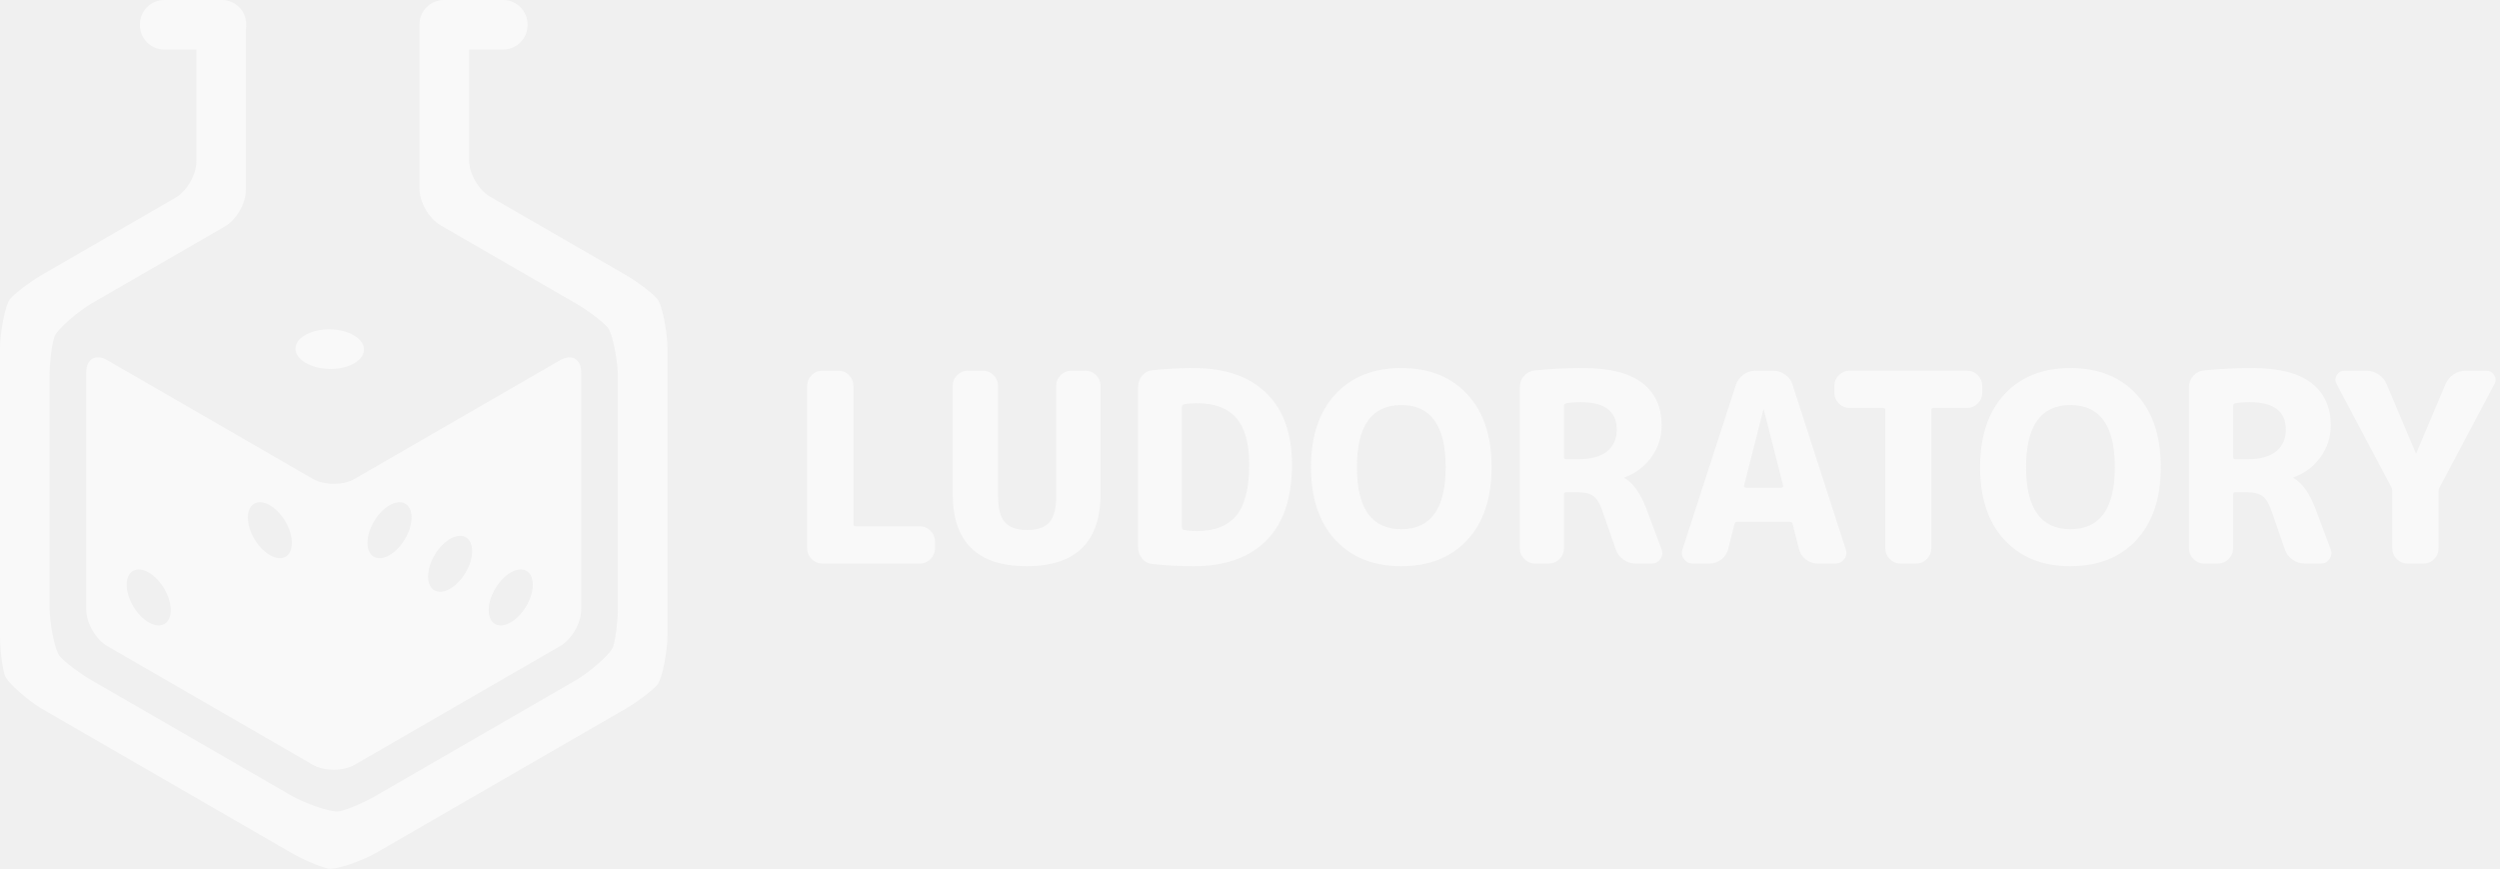
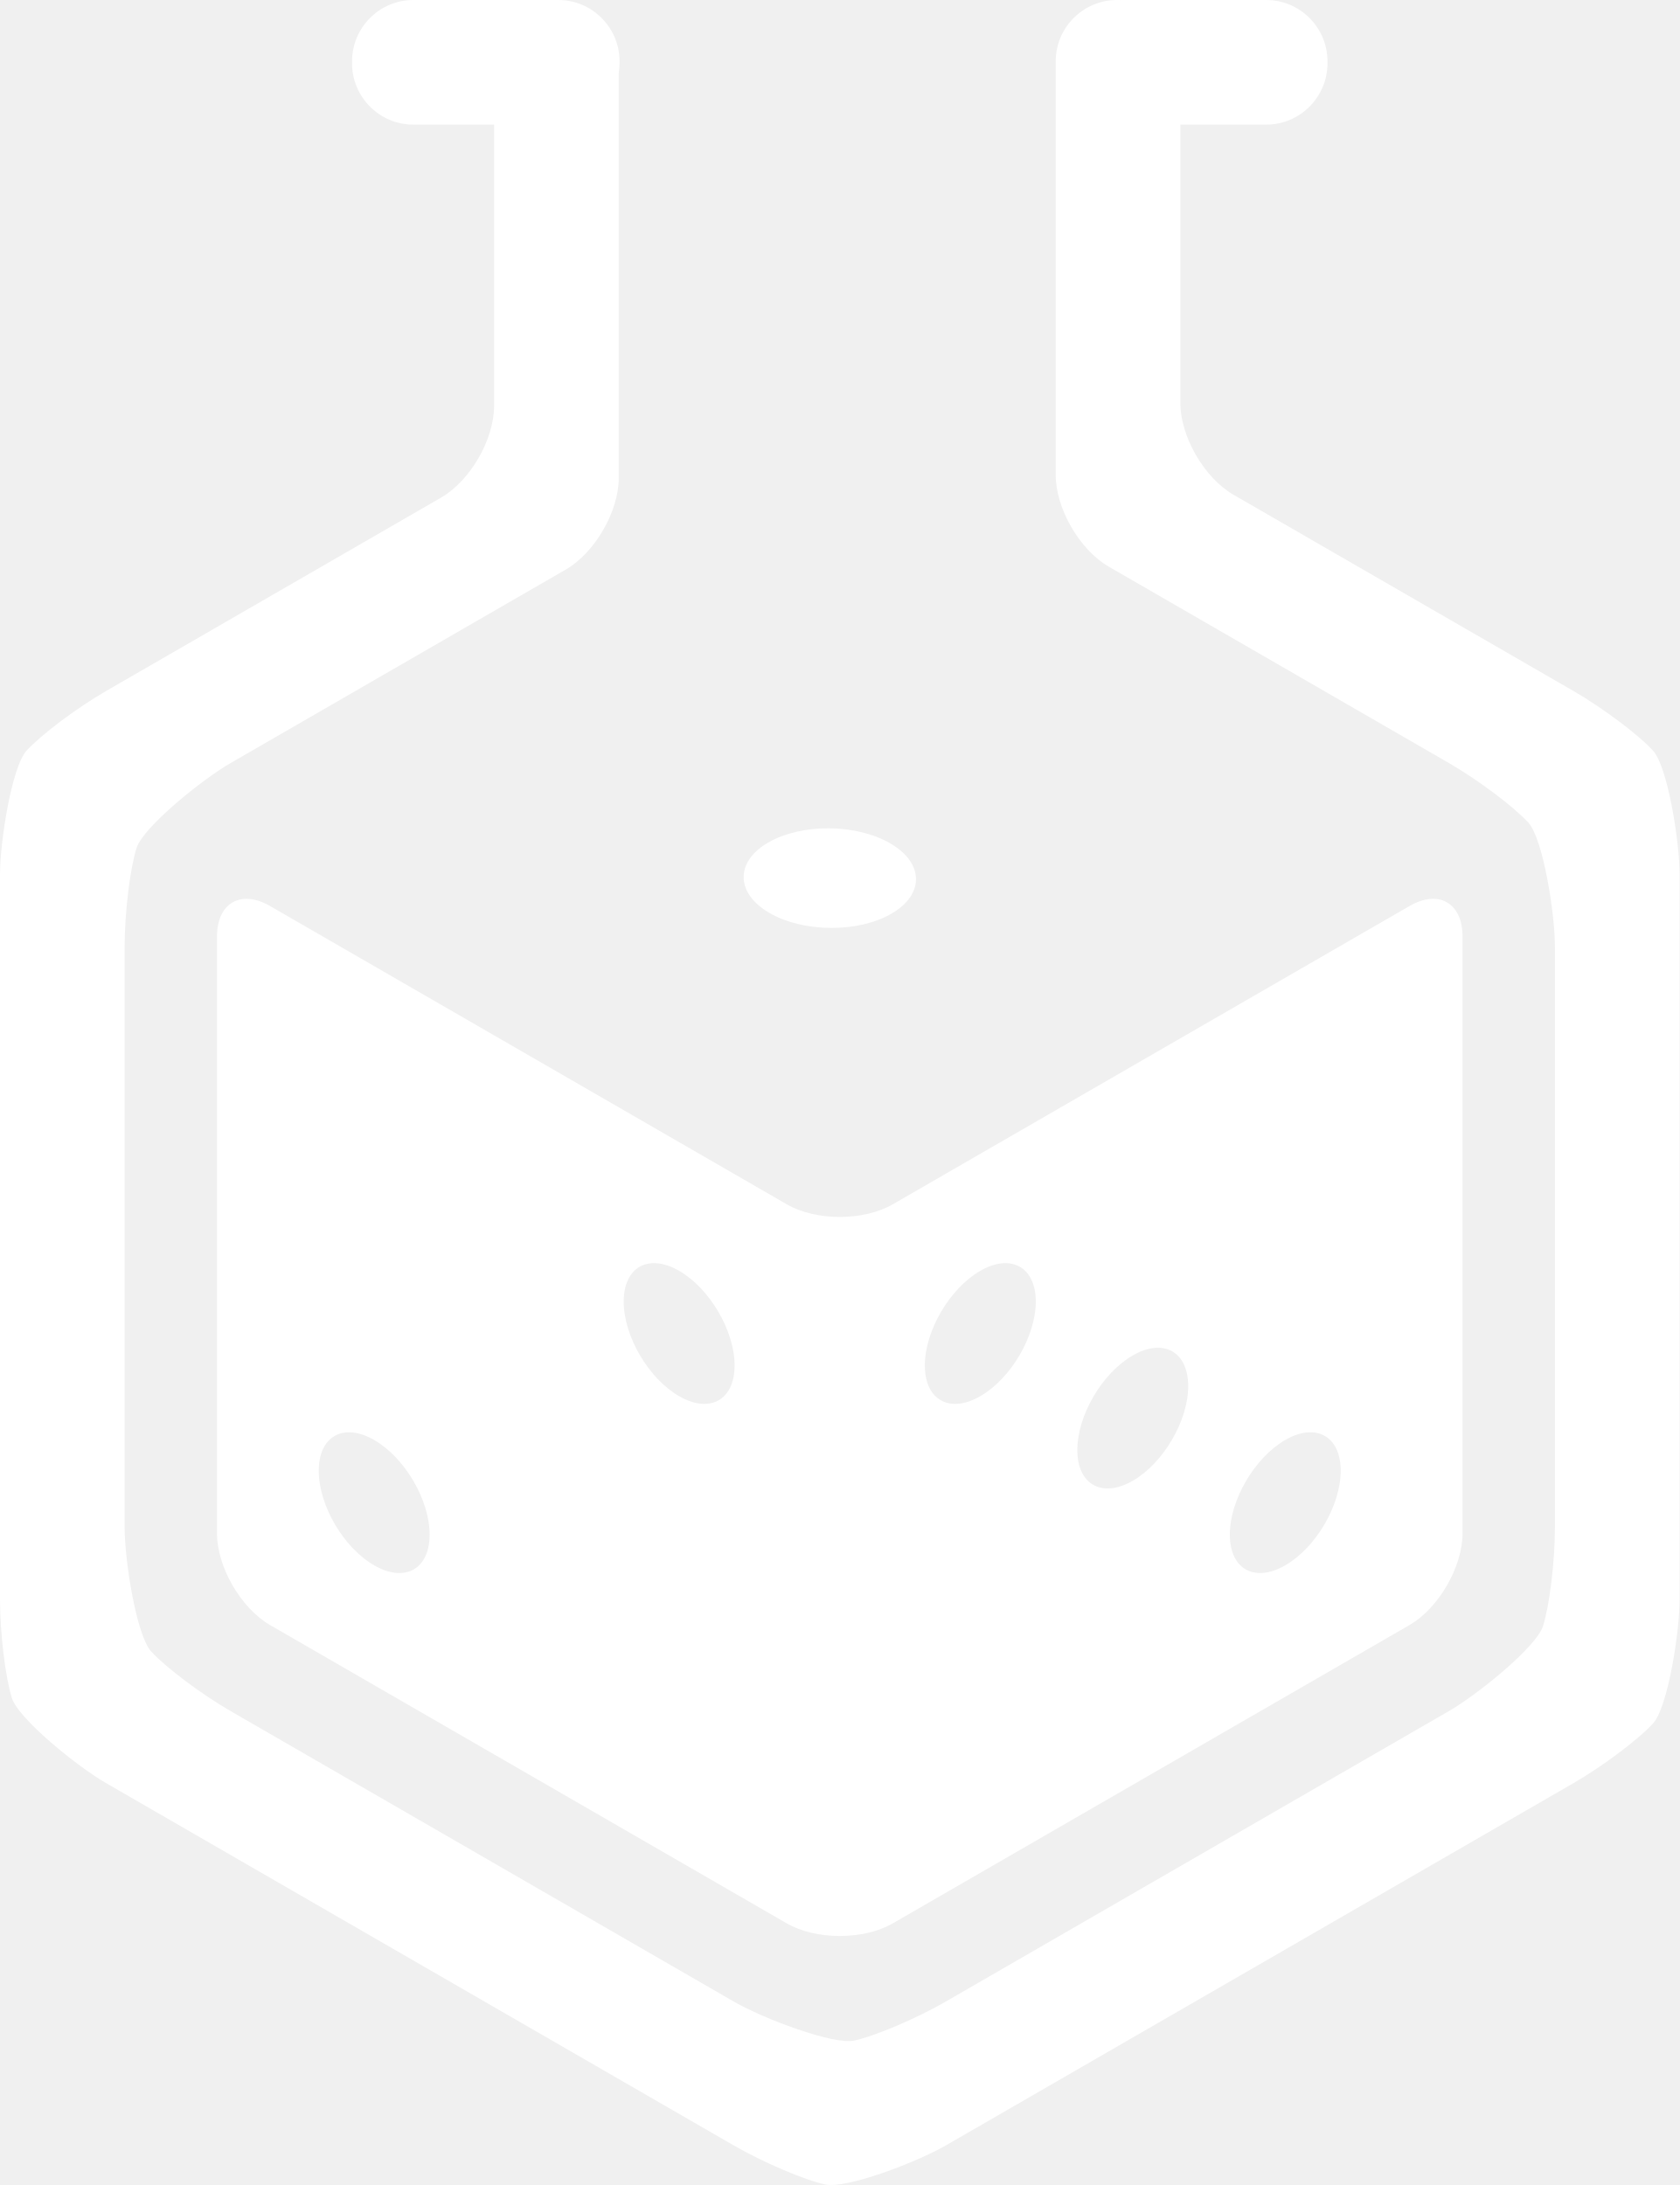
- <svg xmlns="http://www.w3.org/2000/svg" version="1.1" x="0px" y="0px" width="283.945px" height="98.669px" viewBox="0 0 283.945 98.669" enable-background="new 0 0 283.945 98.669" xml:space="preserve">
+ <svg xmlns="http://www.w3.org/2000/svg" version="1.1" x="0px" y="0px" width="75.837px" height="98.669px" viewBox="0 0 75.837 98.669" enable-background="new 0 0 75.837 98.669" xml:space="preserve">
  <g id="Plano_de_Fundo_xA0_Image_1_">
</g>
  <g id="Camada_2_xA0_Image_1_">
</g>
  <g id="Forma_2_1_" enable-background="new    ">
</g>
  <g id="LUDORATÓRIO">
    <g>
      <g id="Forma_2">
        <g>
-           <path fill-rule="evenodd" clip-rule="evenodd" fill="#F9F9F9" d="M74.641,33.901c-0.658-0.723-2.273-1.934-3.589-2.694      L55.69,22.338c-1.316-0.76-2.394-2.625-2.394-4.146V5.627h3.88c1.519,0,2.763-1.243,2.763-2.762V2.764      c0-1.52-1.244-2.764-2.763-2.764h-6.55c-0.017,0-0.032,0.003-0.047,0.003S50.549,0,50.533,0h-0.101      c-1.52,0-2.764,1.244-2.764,2.764v18.679c0,1.519,1.077,3.384,2.394,4.144l15.36,8.869c1.317,0.76,2.932,1.972,3.59,2.695      c0.658,0.722,1.197,4.076,1.197,5.594v26.234c0,1.52-0.243,3.524-0.539,4.455c-0.296,0.931-2.931,3.075-4.248,3.835      L42.704,90.386c-1.316,0.76-3.173,1.55-4.128,1.759c-0.954,0.209-4.127-1-5.444-1.759L10.414,77.269      c-1.317-0.76-2.931-1.973-3.59-2.695c-0.658-0.722-1.196-4.075-1.196-5.595V42.745c0-1.518,0.242-3.524,0.539-4.455      c0.295-0.931,2.93-3.075,4.248-3.834l15.132-8.737c1.316-0.761,2.392-2.626,2.392-4.144V3.282      c0.021-0.136,0.035-0.275,0.035-0.416V2.764c0-1.52-1.242-2.764-2.763-2.764h-6.55c-1.52,0-2.763,1.244-2.763,2.764v0.102      c0,1.519,1.243,2.762,2.763,2.762h3.65v12.697c0,1.52-1.077,3.386-2.394,4.146L4.786,31.207      c-1.316,0.76-2.931,1.971-3.589,2.694C0.538,34.623,0,37.977,0,39.496v32.731c0,1.52,0.242,3.525,0.538,4.457      c0.296,0.93,2.932,3.074,4.248,3.834l28.347,16.366c1.316,0.76,3.174,1.555,4.128,1.762c0.955,0.209,4.127-1.002,5.444-1.762      l28.348-16.366c1.315-0.76,2.931-1.972,3.589-2.695c0.658-0.721,1.196-4.076,1.196-5.596V39.496      C75.837,37.977,75.299,34.623,74.641,33.901z M35.525,54.384L12.192,40.913c-1.316-0.76-2.394-0.138-2.394,1.381v26.943      c0,1.519,1.078,3.383,2.394,4.145l23.333,13.472c1.316,0.76,3.47,0.76,4.786,0l23.334-13.472      c1.314-0.761,2.393-2.625,2.393-4.145V42.294c0-1.519-1.078-2.141-2.393-1.381L40.312,54.384      C38.995,55.144,36.842,55.144,35.525,54.384z M16.895,70.687c-1.382-0.795-2.503-2.709-2.503-4.272      c0-1.564,1.121-2.186,2.503-1.389c1.383,0.796,2.504,2.709,2.504,4.274C19.399,70.863,18.278,71.484,16.895,70.687z       M30.666,63.049c-1.383-0.797-2.504-2.708-2.504-4.272c0-1.564,1.121-2.186,2.504-1.39c1.382,0.797,2.503,2.71,2.503,4.274      C33.169,63.224,32.048,63.845,30.666,63.049z M58.033,65.025c1.382-0.797,2.504-0.175,2.504,1.389      c0,1.563-1.122,3.477-2.504,4.272c-1.382,0.798-2.503,0.177-2.503-1.387C55.53,67.735,56.651,65.822,58.033,65.025z       M51.148,61.208c1.382-0.797,2.503-0.175,2.503,1.386c0,1.564-1.121,3.477-2.503,4.274c-1.383,0.797-2.504,0.175-2.504-1.389      C48.645,63.916,49.766,62.002,51.148,61.208z M44.263,57.387c1.383-0.796,2.505-0.174,2.505,1.39      c0,1.563-1.122,3.475-2.505,4.272c-1.382,0.796-2.504,0.175-2.504-1.387C41.759,60.097,42.881,58.184,44.263,57.387z       M34.745,41.227c1.534,0.887,3.998,0.903,5.502,0.035c1.505-0.869,1.48-2.293-0.054-3.18c-1.535-0.89-3.999-0.905-5.503-0.036      C33.185,38.913,33.21,40.339,34.745,41.227z" />
+           <path fill-rule="evenodd" clip-rule="evenodd" fill="#FFFFFF" d="M74.641,33.901c-0.658-0.723-2.273-1.934-3.589-2.694      L55.69,22.338c-1.316-0.76-2.394-2.625-2.394-4.146V5.627h3.88c1.519,0,2.763-1.243,2.763-2.762V2.764      c0-1.52-1.244-2.764-2.763-2.764h-6.55c-0.017,0-0.032,0.003-0.047,0.003S50.549,0,50.533,0h-0.101      c-1.52,0-2.764,1.244-2.764,2.764v12.178c0,1.521,0,4.007,0,5.528v0.973c0,1.519,1.077,3.384,2.394,4.144l15.36,8.869      c1.317,0.76,2.932,1.972,3.59,2.695c0.658,0.722,1.197,4.076,1.197,5.594v26.234c0,1.52-0.243,3.524-0.539,4.455      c-0.296,0.931-2.931,3.075-4.248,3.835L42.704,90.386c-1.316,0.76-3.173,1.551-4.128,1.76c-0.954,0.209-4.127-1-5.444-1.76      L10.414,77.269c-1.317-0.76-2.931-1.973-3.59-2.695c-0.658-0.722-1.196-4.075-1.196-5.595V42.745      c0-1.518,0.242-3.524,0.539-4.455c0.295-0.931,2.93-3.075,4.248-3.834l15.132-8.737c1.316-0.761,2.392-2.626,2.392-4.144v-0.973      c0-1.52,0-4.006,0-5.527V3.282c0.021-0.136,0.035-0.275,0.035-0.416V2.764c0-1.52-1.242-2.764-2.763-2.764h-0.035h-0.102h-6.414      c-1.52,0-2.763,1.244-2.763,2.764v0.102c0,1.519,1.243,2.762,2.763,2.762h3.65v12.697c0,1.52-1.077,3.386-2.394,4.146      L4.786,31.207c-1.316,0.76-2.931,1.971-3.589,2.694C0.538,34.623,0,37.977,0,39.496v32.731c0,1.52,0.242,3.525,0.538,4.457      c0.296,0.93,2.932,3.075,4.248,3.834l28.347,16.365c1.316,0.76,3.174,1.555,4.128,1.762c0.955,0.209,4.127-1.002,5.444-1.762      l28.348-16.365c1.315-0.76,2.931-1.973,3.589-2.695c0.658-0.721,1.196-4.076,1.196-5.596V39.496      C75.837,37.977,75.299,34.623,74.641,33.901z M35.525,54.384L12.192,40.913c-1.316-0.76-2.394-0.138-2.394,1.381v26.943      c0,1.519,1.078,3.383,2.394,4.145l23.333,13.472c1.316,0.76,3.47,0.76,4.786,0l23.334-13.472      c1.314-0.761,2.393-2.625,2.393-4.145V42.294c0-1.519-1.078-2.141-2.393-1.381L40.312,54.384      C38.995,55.144,36.842,55.144,35.525,54.384z M16.895,70.687c-1.382-0.795-2.503-2.709-2.503-4.272      c0-1.564,1.121-2.186,2.503-1.389c1.383,0.796,2.504,2.709,2.504,4.274C19.399,70.863,18.278,71.484,16.895,70.687z       M30.666,63.049c-1.383-0.797-2.504-2.708-2.504-4.272c0-1.564,1.121-2.186,2.504-1.39c1.382,0.797,2.503,2.71,2.503,4.274      C33.169,63.224,32.048,63.845,30.666,63.049z M58.033,65.025c1.382-0.797,2.504-0.175,2.504,1.389      c0,1.563-1.122,3.477-2.504,4.272c-1.382,0.798-2.503,0.177-2.503-1.387C55.53,67.735,56.651,65.822,58.033,65.025z       M51.148,61.208c1.382-0.797,2.503-0.175,2.503,1.386c0,1.564-1.121,3.477-2.503,4.274c-1.383,0.797-2.504,0.175-2.504-1.389      C48.645,63.916,49.766,62.002,51.148,61.208z M44.263,57.387c1.383-0.796,2.505-0.174,2.505,1.39      c0,1.563-1.122,3.475-2.505,4.272c-1.382,0.796-2.504,0.175-2.504-1.387C41.759,60.097,42.881,58.184,44.263,57.387z       M34.745,41.227c1.534,0.887,3.998,0.903,5.502,0.035c1.505-0.869,1.48-2.293-0.054-3.18c-1.535-0.89-3.999-0.905-5.503-0.036      C33.185,38.913,33.21,40.339,34.745,41.227z" />
        </g>
      </g>
-     </g>
-     <g>
-       <path fill="#F9F9F9" d="M93.424,64.006c-0.46,0-0.86-0.17-1.2-0.51c-0.34-0.34-0.51-0.74-0.51-1.2V43.814    c0-0.46,0.17-0.86,0.51-1.2c0.34-0.34,0.74-0.51,1.2-0.51h1.86c0.46,0,0.855,0.17,1.185,0.51c0.33,0.34,0.495,0.74,0.495,1.2    v15.722c0,0.16,0.09,0.24,0.27,0.24h7.291c0.46,0,0.86,0.17,1.2,0.51c0.34,0.341,0.51,0.74,0.51,1.2v0.811    c0,0.46-0.17,0.86-0.51,1.2c-0.34,0.34-0.74,0.51-1.2,0.51H93.424z" />
-       <path fill="#F9F9F9" d="M116.647,64.306c-5.601,0-8.401-2.75-8.401-8.251V43.814c0-0.46,0.169-0.86,0.51-1.2    c0.34-0.34,0.74-0.51,1.2-0.51h1.74c0.46,0,0.86,0.17,1.2,0.51c0.34,0.34,0.51,0.74,0.51,1.2v12.602c0,1.36,0.259,2.33,0.78,2.91    c0.52,0.58,1.36,0.87,2.521,0.87c1.16,0,2-0.29,2.52-0.87s0.78-1.55,0.78-2.91V43.814c0-0.46,0.17-0.86,0.51-1.2    c0.34-0.34,0.74-0.51,1.2-0.51h1.62c0.46,0,0.86,0.17,1.2,0.51c0.34,0.34,0.51,0.74,0.51,1.2v12.241    C125.048,61.556,122.247,64.306,116.647,64.306z" />
-       <path fill="#F9F9F9" d="M130.988,64.066c-0.48-0.04-0.88-0.244-1.2-0.614c-0.32-0.37-0.48-0.806-0.48-1.306V43.963    c0-0.499,0.16-0.935,0.48-1.305c0.32-0.37,0.72-0.575,1.2-0.615c1.56-0.16,3.1-0.24,4.621-0.24c3.58,0,6.341,0.95,8.281,2.851    c1.94,1.9,2.91,4.601,2.91,8.102c0,3.8-0.97,6.676-2.91,8.626c-1.94,1.95-4.701,2.925-8.281,2.925    C134.088,64.306,132.548,64.226,130.988,64.066z M134.289,46.244v13.622c0,0.18,0.09,0.29,0.27,0.33c0.4,0.08,0.88,0.12,1.44,0.12    c2.02,0,3.515-0.59,4.485-1.771c0.97-1.18,1.455-3.109,1.455-5.79c0-2.4-0.49-4.16-1.47-5.281c-0.98-1.12-2.471-1.68-4.471-1.68    c-0.56,0-1.041,0.04-1.44,0.12C134.379,45.955,134.289,46.064,134.289,46.244z" />
-       <path fill="#F9F9F9" d="M166.723,61.321c-1.841,1.991-4.341,2.985-7.501,2.985c-3.161,0-5.661-0.994-7.501-2.985    c-1.84-1.99-2.76-4.745-2.76-8.266s0.92-6.275,2.76-8.267c1.84-1.989,4.34-2.985,7.501-2.985c3.16,0,5.66,0.996,7.501,2.985    c1.84,1.991,2.76,4.746,2.76,8.267S168.563,59.331,166.723,61.321z M164.262,53.055c0-4.7-1.68-7.051-5.041-7.051    s-5.041,2.351-5.041,7.051s1.68,7.051,5.041,7.051S164.262,57.755,164.262,53.055z" />
-       <path fill="#F9F9F9" d="M174.403,64.006c-0.461,0-0.86-0.17-1.2-0.51c-0.341-0.34-0.511-0.74-0.511-1.2V43.963    c0-0.499,0.165-0.93,0.495-1.29c0.33-0.359,0.735-0.56,1.216-0.6c1.779-0.18,3.609-0.271,5.49-0.271c3,0,5.235,0.565,6.706,1.695    c1.47,1.131,2.205,2.735,2.205,4.815c0,1.341-0.39,2.546-1.17,3.616s-1.801,1.835-3.061,2.295c-0.021,0-0.03,0.011-0.03,0.03    c0,0.04,0.02,0.06,0.061,0.06c0.979,0.561,1.81,1.74,2.49,3.541l1.71,4.561c0.14,0.38,0.09,0.74-0.15,1.08    c-0.239,0.34-0.56,0.51-0.96,0.51h-1.83c-0.521,0-0.99-0.15-1.41-0.45s-0.71-0.69-0.87-1.17l-1.5-4.32    c-0.28-0.841-0.62-1.41-1.021-1.711c-0.4-0.3-1.02-0.449-1.86-0.449h-1.26c-0.16,0-0.24,0.09-0.24,0.27v6.121    c0,0.46-0.17,0.86-0.51,1.2c-0.341,0.34-0.74,0.51-1.2,0.51H174.403z M177.703,46.125v5.761c0,0.18,0.08,0.27,0.24,0.27h1.44    c1.399,0,2.47-0.295,3.21-0.885s1.11-1.415,1.11-2.476c0-2.08-1.37-3.12-4.11-3.12c-0.62,0-1.16,0.04-1.62,0.12    C177.793,45.834,177.703,45.944,177.703,46.125z" />
-       <path fill="#F9F9F9" d="M192.345,64.006c-0.42,0-0.756-0.17-1.006-0.51s-0.305-0.71-0.165-1.11l6.062-18.662    c0.159-0.48,0.444-0.87,0.854-1.171c0.41-0.3,0.865-0.449,1.365-0.449h1.98c0.52,0,0.99,0.149,1.41,0.449    c0.42,0.301,0.7,0.69,0.84,1.171l6.031,18.662c0.14,0.4,0.085,0.771-0.165,1.11s-0.585,0.51-1.005,0.51h-2.011    c-0.5,0-0.95-0.154-1.351-0.465c-0.399-0.311-0.659-0.705-0.779-1.186l-0.721-2.851c-0.02-0.159-0.12-0.239-0.3-0.239h-6.001    c-0.16,0-0.26,0.08-0.3,0.239l-0.72,2.851c-0.12,0.48-0.381,0.875-0.78,1.186c-0.4,0.311-0.851,0.465-1.351,0.465H192.345z     M200.355,46.544l-2.19,8.61c-0.021,0.061-0.005,0.116,0.045,0.165c0.05,0.051,0.105,0.075,0.165,0.075h4.021    c0.061,0,0.115-0.024,0.165-0.075c0.05-0.049,0.064-0.104,0.045-0.165l-2.19-8.61c0-0.02-0.01-0.03-0.029-0.03    C200.365,46.514,200.355,46.525,200.355,46.544z" />
-       <path fill="#F9F9F9" d="M210.137,46.334c-0.46,0-0.86-0.17-1.2-0.511c-0.34-0.34-0.51-0.739-0.51-1.2v-0.81    c0-0.46,0.17-0.86,0.51-1.2s0.74-0.51,1.2-0.51h13.382c0.46,0,0.859,0.17,1.2,0.51c0.34,0.34,0.51,0.74,0.51,1.2v0.81    c0,0.461-0.17,0.86-0.51,1.2c-0.341,0.341-0.74,0.511-1.2,0.511h-3.841c-0.16,0-0.239,0.08-0.239,0.239v15.723    c0,0.46-0.171,0.86-0.511,1.2s-0.74,0.51-1.2,0.51h-1.8c-0.461,0-0.86-0.17-1.2-0.51c-0.341-0.34-0.51-0.74-0.51-1.2V46.574    c0-0.159-0.08-0.239-0.24-0.239H210.137z" />
-       <path fill="#F9F9F9" d="M242.751,61.321c-1.841,1.991-4.341,2.985-7.501,2.985c-3.161,0-5.661-0.994-7.501-2.985    c-1.841-1.99-2.761-4.745-2.761-8.266s0.92-6.275,2.761-8.267c1.84-1.989,4.34-2.985,7.501-2.985c3.16,0,5.66,0.996,7.501,2.985    c1.84,1.991,2.761,4.746,2.761,8.267S244.591,59.331,242.751,61.321z M240.291,53.055c0-4.7-1.681-7.051-5.041-7.051    s-5.041,2.351-5.041,7.051s1.681,7.051,5.041,7.051S240.291,57.755,240.291,53.055z" />
-       <path fill="#F9F9F9" d="M250.432,64.006c-0.46,0-0.86-0.17-1.2-0.51s-0.51-0.74-0.51-1.2V43.963c0-0.499,0.165-0.93,0.495-1.29    c0.33-0.359,0.735-0.56,1.215-0.6c1.78-0.18,3.61-0.271,5.491-0.271c3,0,5.235,0.565,6.706,1.695    c1.47,1.131,2.205,2.735,2.205,4.815c0,1.341-0.391,2.546-1.171,3.616c-0.779,1.07-1.8,1.835-3.06,2.295    c-0.021,0-0.03,0.011-0.03,0.03c0,0.04,0.02,0.06,0.06,0.06c0.98,0.561,1.811,1.74,2.49,3.541l1.711,4.561    c0.14,0.38,0.09,0.74-0.15,1.08s-0.561,0.51-0.96,0.51h-1.83c-0.521,0-0.99-0.15-1.41-0.45s-0.711-0.69-0.87-1.17l-1.5-4.32    c-0.281-0.841-0.621-1.41-1.021-1.711c-0.4-0.3-1.021-0.449-1.86-0.449h-1.26c-0.16,0-0.24,0.09-0.24,0.27v6.121    c0,0.46-0.17,0.86-0.51,1.2c-0.341,0.34-0.74,0.51-1.2,0.51H250.432z M253.732,46.125v5.761c0,0.18,0.08,0.27,0.24,0.27h1.439    c1.4,0,2.471-0.295,3.211-0.885c0.739-0.59,1.11-1.415,1.11-2.476c0-2.08-1.371-3.12-4.111-3.12c-0.62,0-1.16,0.04-1.62,0.12    C253.822,45.834,253.732,45.944,253.732,46.125z" />
-       <path fill="#F9F9F9" d="M271.733,55.366l-6.24-11.762c-0.18-0.34-0.17-0.675,0.03-1.005c0.199-0.33,0.499-0.495,0.899-0.495h2.431    c0.52,0,0.99,0.14,1.41,0.42s0.729,0.66,0.93,1.14l3.301,7.801c0,0.021,0.01,0.03,0.03,0.03c0.02,0,0.029-0.01,0.029-0.03    l3.301-7.801c0.2-0.479,0.51-0.859,0.931-1.14c0.42-0.28,0.89-0.42,1.41-0.42h2.31c0.38,0,0.676,0.165,0.886,0.495    s0.225,0.665,0.045,1.005l-6.241,11.762c-0.08,0.14-0.12,0.31-0.12,0.51v6.421c0,0.46-0.165,0.86-0.495,1.2    s-0.725,0.51-1.185,0.51h-1.86c-0.461,0-0.86-0.17-1.2-0.51c-0.341-0.34-0.51-0.74-0.51-1.2v-6.421    C271.824,55.635,271.794,55.465,271.733,55.366z" />
    </g>
  </g>
  <g id="Experimentos_em_game_design">
</g>
</svg>
